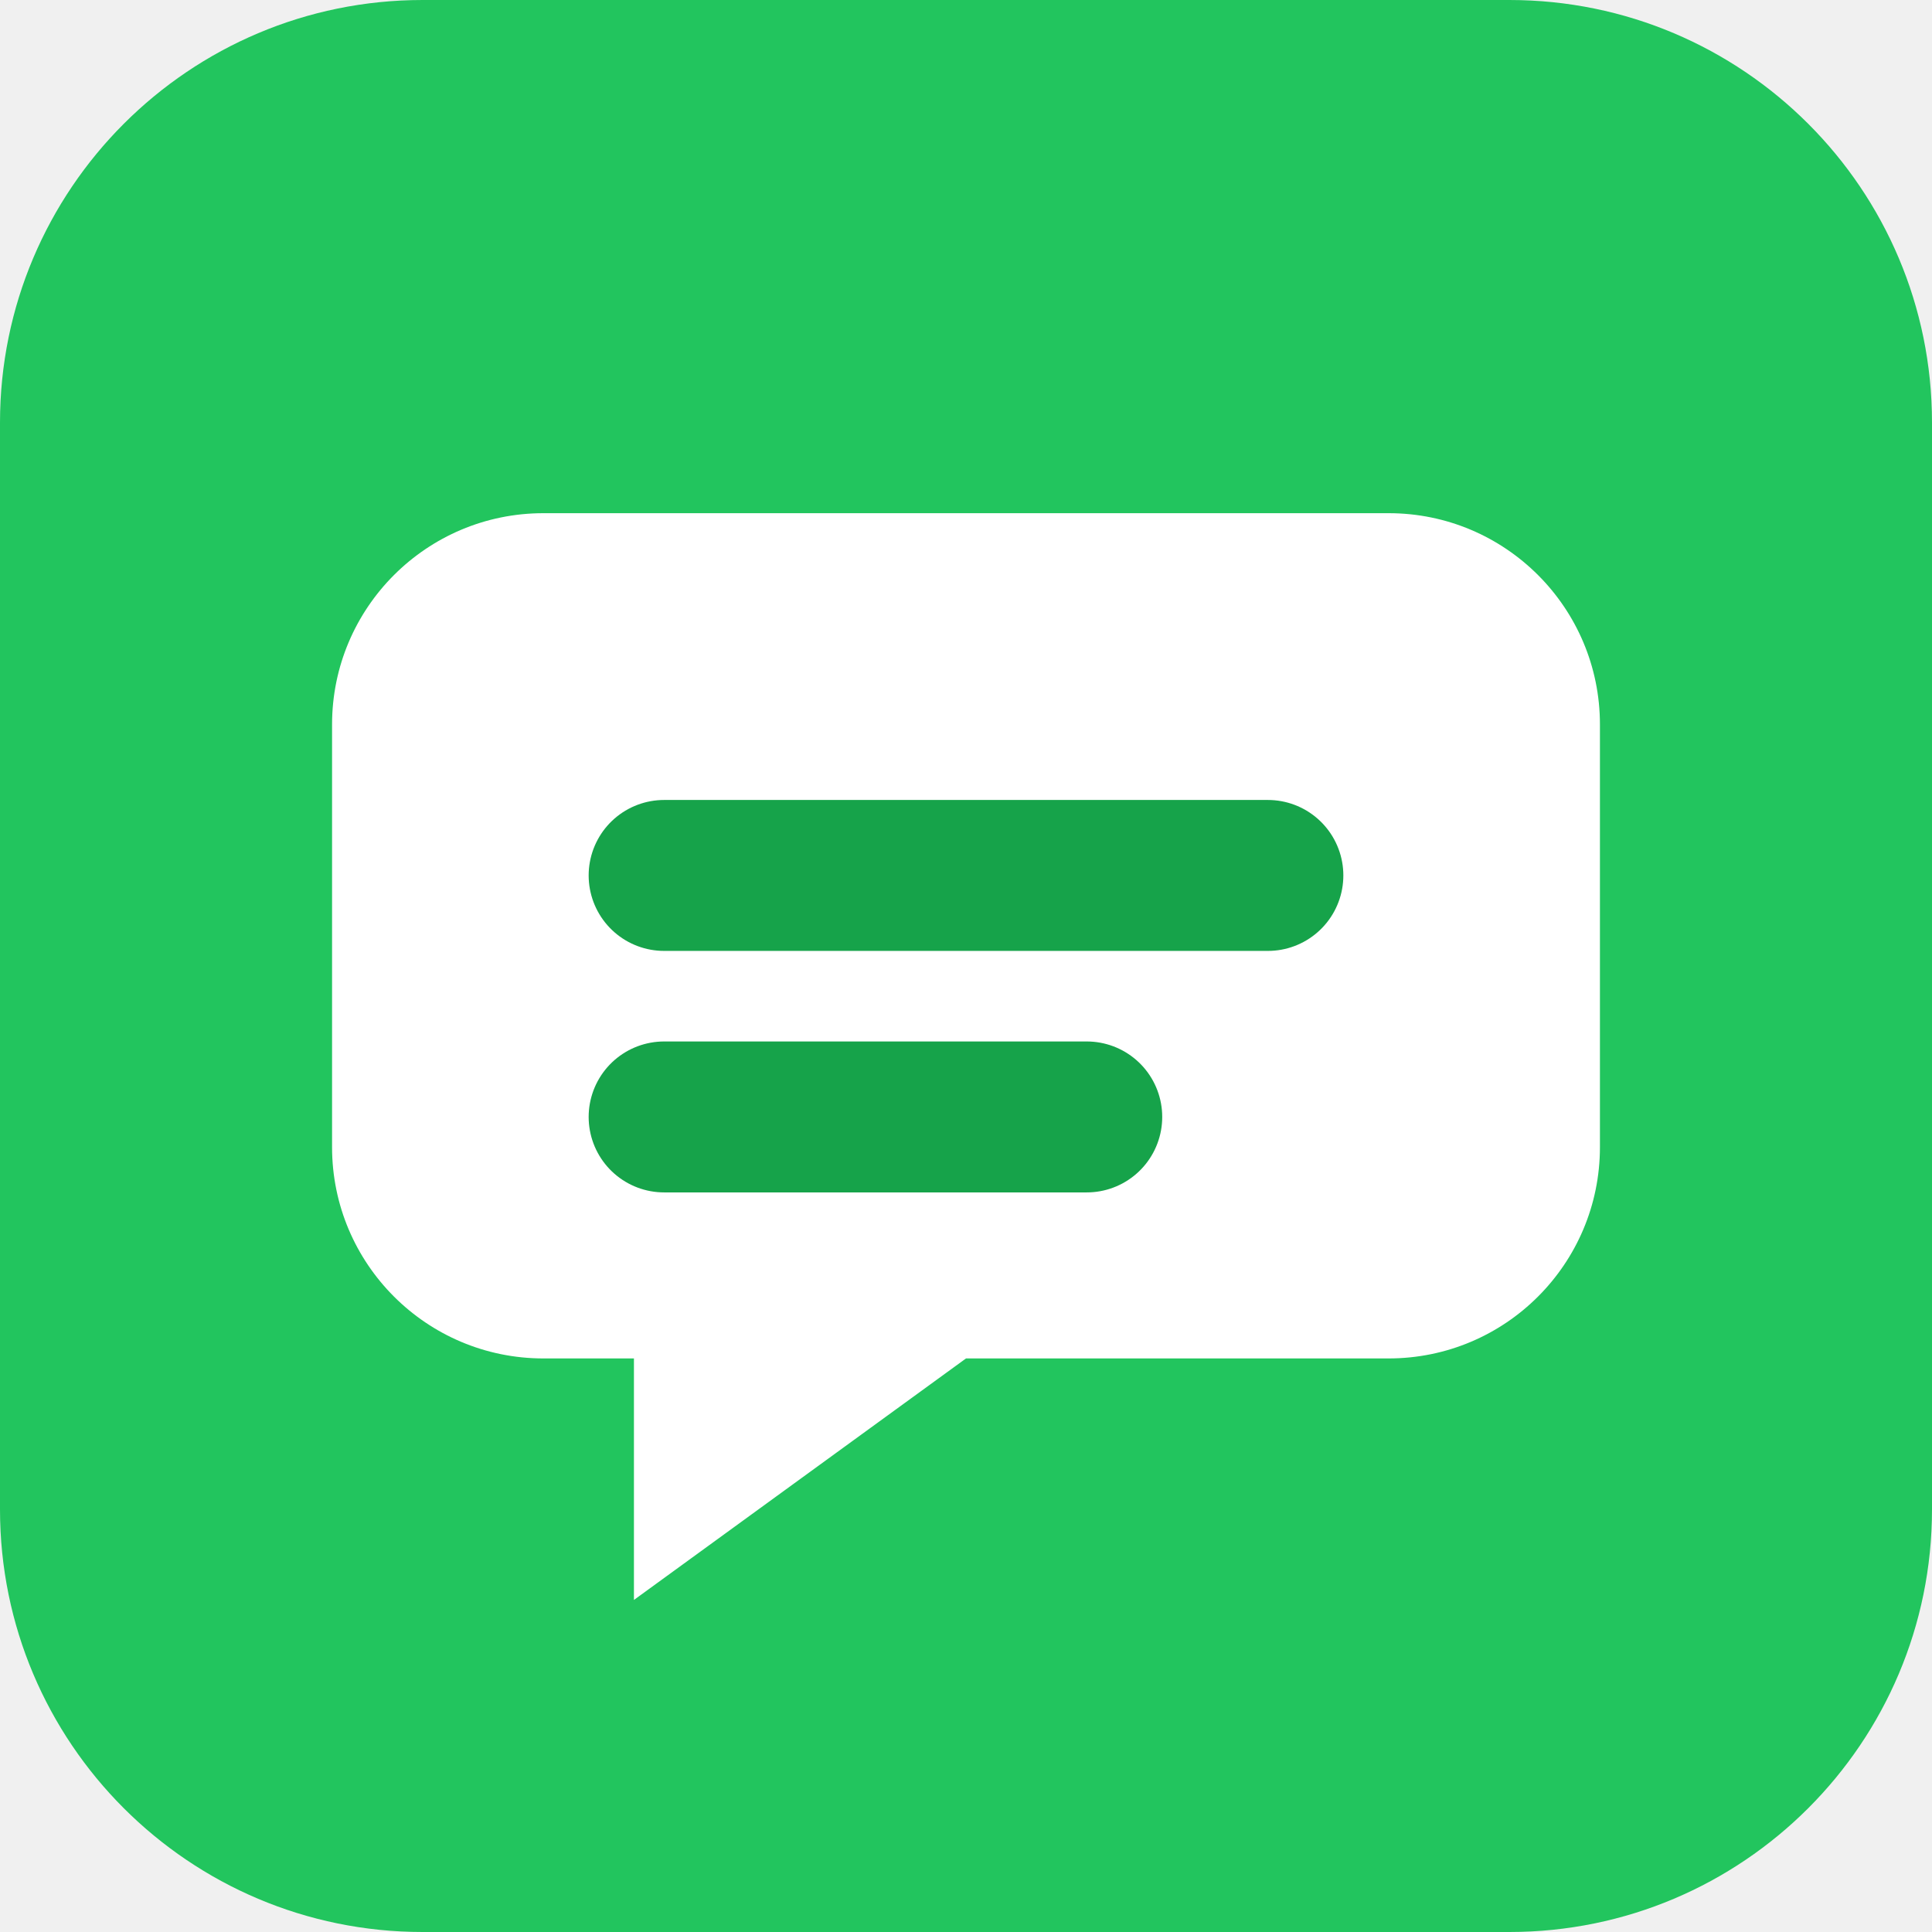
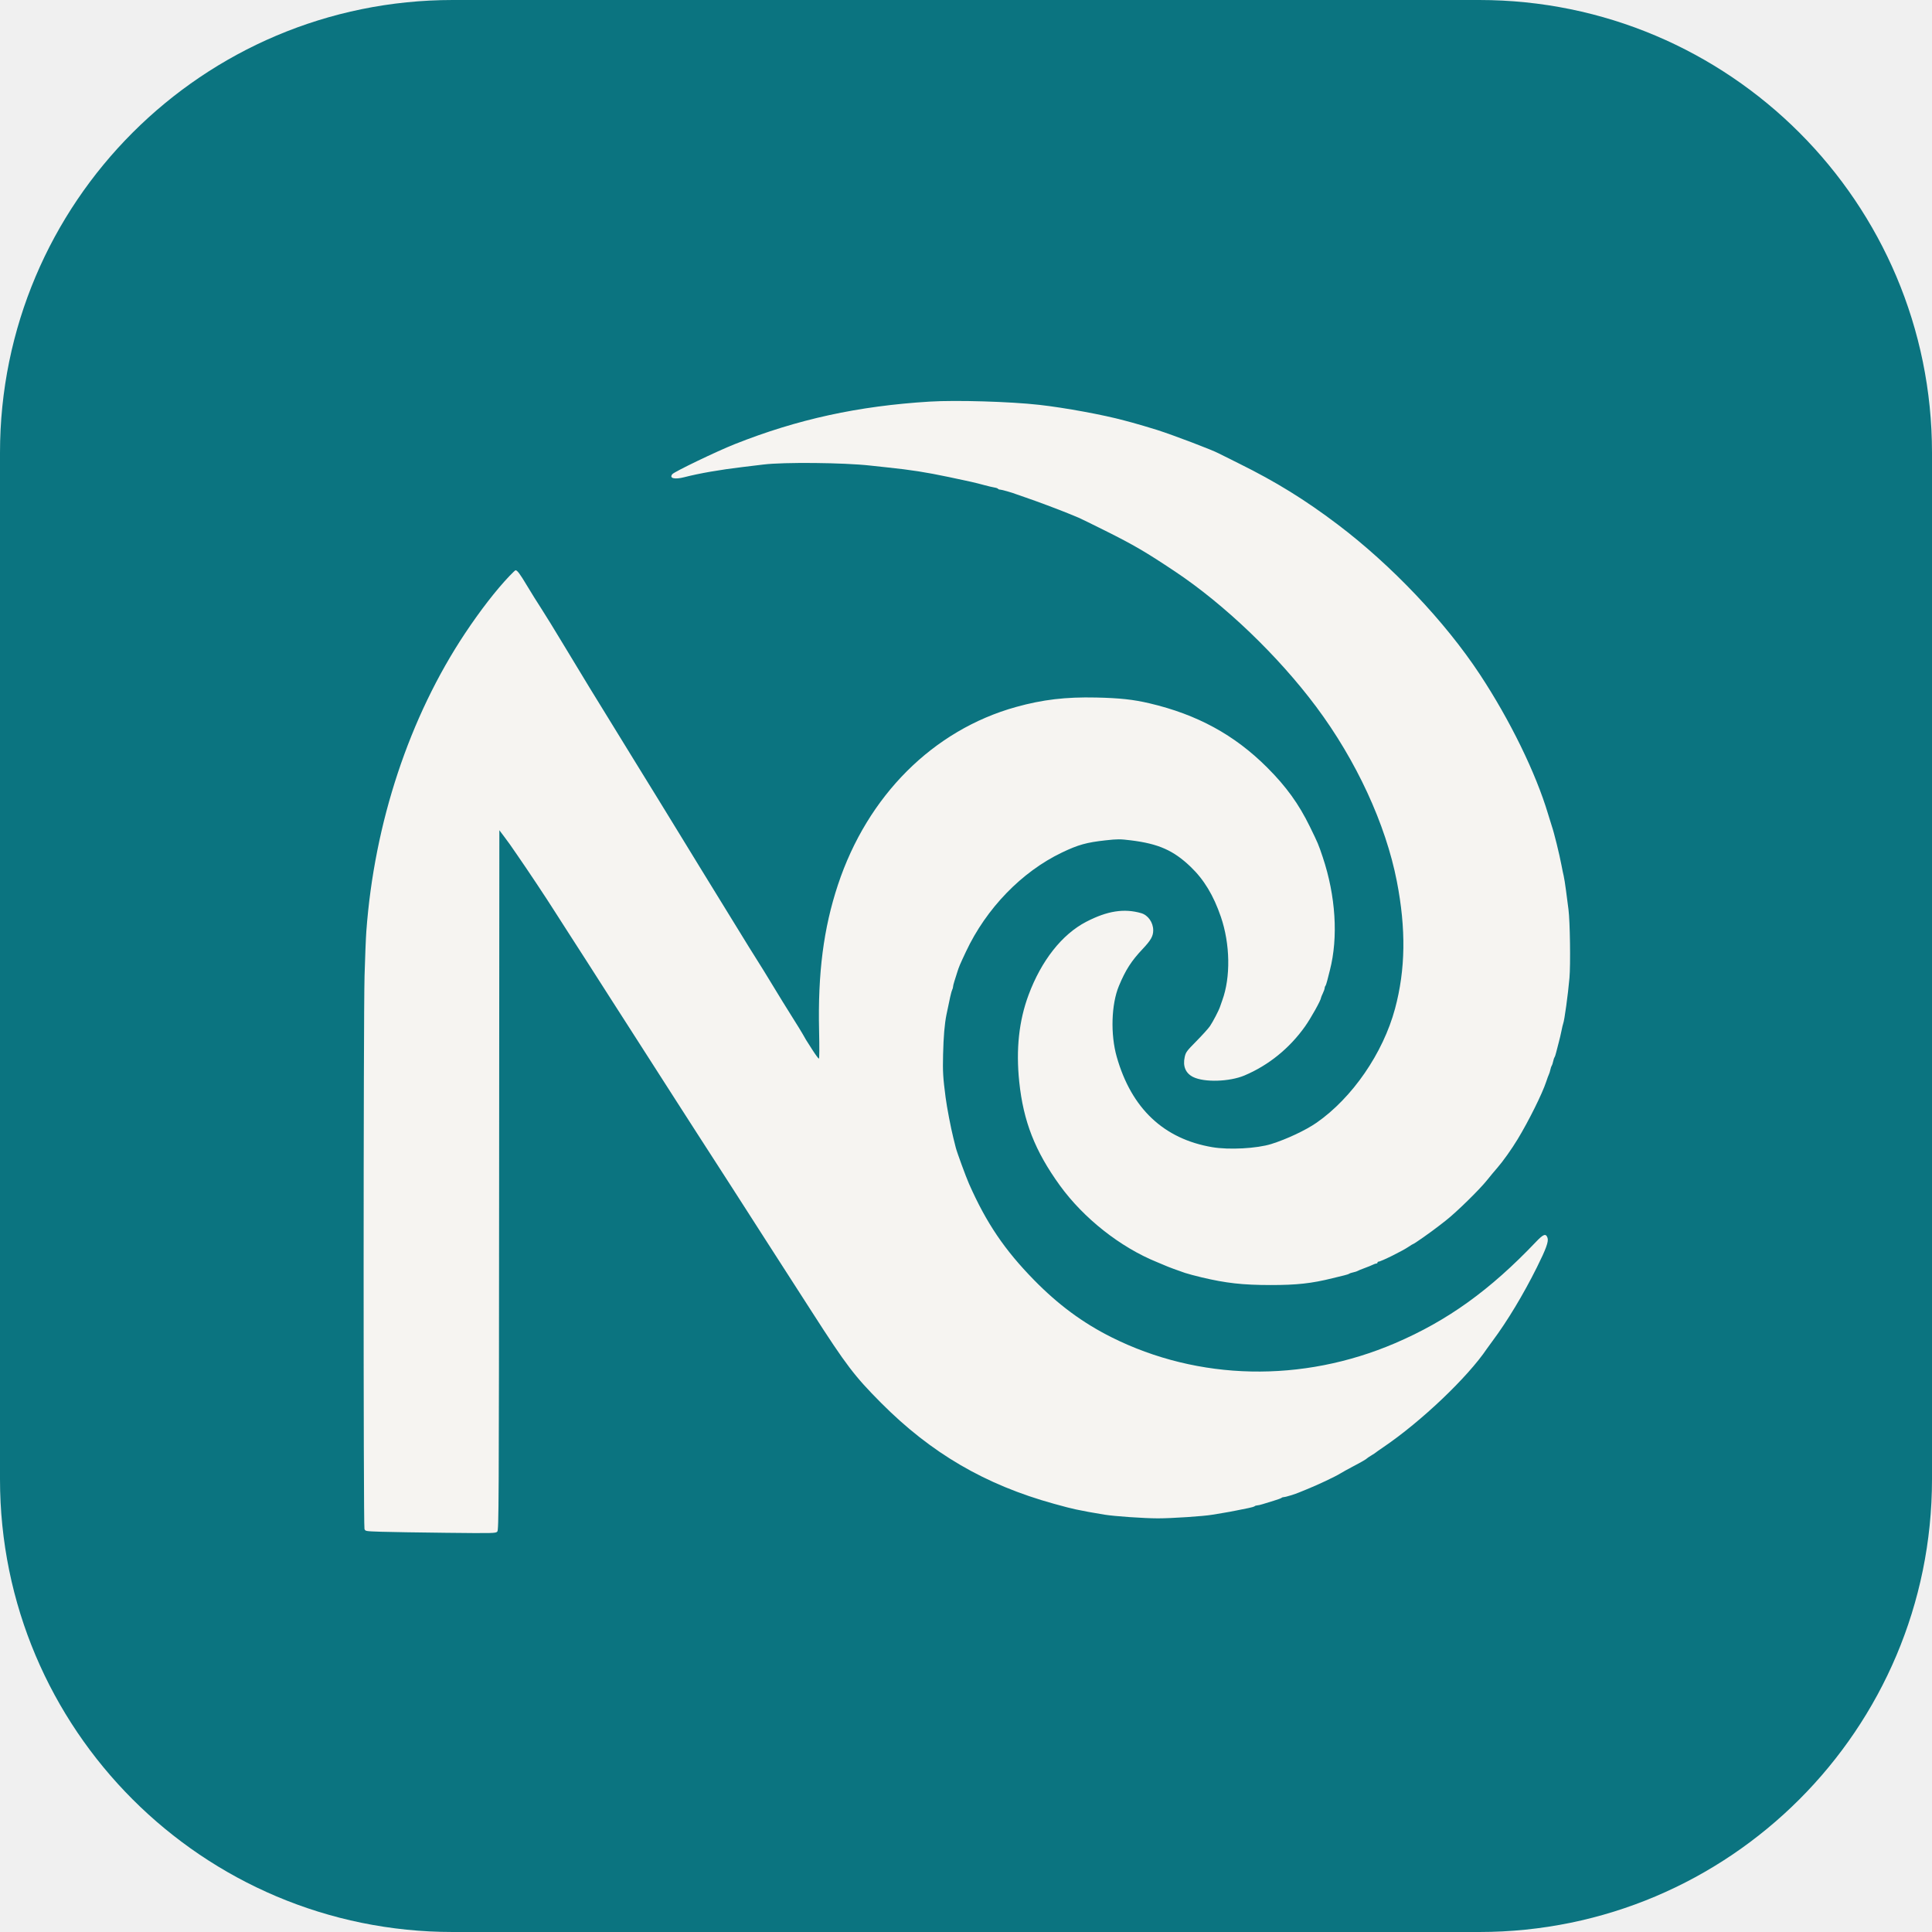
<svg xmlns="http://www.w3.org/2000/svg" viewBox="0 0 64 64">
-   <rect width="64" height="64" rx="14" fill="#22c55e" />
-   <path d="M18 17h28a7 7 0 0 1 7 7v14a7 7 0 0 1-7 7H32l-11 8v-8h-3a7 7 0 0 1-7-7V24a7 7 0 0 1 7-7z" fill="#ffffff" />
-   <path d="M22 29h20M22 37h14" stroke="#16a34a" stroke-width="5" stroke-linecap="round" />
+   <rect width="64" height="64" rx="15" fill="#0b7480" />
+   <svg x="11" y="11" width="42" height="42" viewBox="0 0 1368 1288">
+     <path fill="#f6f4f1" fill-rule="evenodd" d="M 645 35.023 C 567.691 39.756, 502.143 54.059, 434.326 80.997 C 415.014 88.668, 369.349 110.637, 367.138 113.321 C 363.474 117.769, 369.521 119.303, 380.040 116.593 C 396.373 112.386, 418.674 108.510, 443.500 105.566 C 450.650 104.718, 460.550 103.526, 465.500 102.917 C 487.359 100.228, 551.874 100.850, 580.500 104.026 C 585.450 104.575, 593.775 105.474, 599 106.024 C 625.211 108.784, 640.122 111.116, 665.500 116.425 C 687.970 121.125, 693.958 122.490, 703.500 125.083 C 707.900 126.280, 712.967 127.475, 714.759 127.740 C 716.552 128.004, 718.266 128.621, 718.568 129.110 C 718.871 129.600, 719.879 129.993, 720.809 129.986 C 722.446 129.971, 734.435 133.413, 738.500 135.064 C 739.600 135.510, 744.100 137.079, 748.500 138.549 C 758.528 141.899, 785.068 151.836, 795 155.960 C 799.125 157.672, 803.850 159.619, 805.500 160.287 C 807.150 160.954, 819.975 167.227, 834 174.227 C 864.922 189.659, 877.915 197.246, 909.500 218.311 C 963.092 254.053, 1020.735 309.281, 1061.800 364.232 C 1105.029 422.080, 1136.822 490.848, 1148.839 552.500 C 1158.878 604.001, 1158.268 647.739, 1146.922 690 C 1134.027 738.028, 1100.807 786.297, 1062.174 813.137 C 1050.619 821.165, 1030.009 830.864, 1013.500 836.042 C 997.918 840.930, 967.821 842.558, 949.740 839.491 C 897.271 830.591, 862.452 797.667, 846.638 742 C 839.754 717.767, 840.755 685.310, 848.997 665.500 C 856.162 648.278, 862.428 638.509, 874.497 625.746 C 883.436 616.292, 886 611.782, 886 605.508 C 886 597.032, 880.449 589.119, 873 586.974 C 854.564 581.668, 836.420 584.518, 813.726 596.285 C 787.612 609.825, 765.314 638.109, 751.512 675.201 C 741.104 703.170, 737.797 734.003, 741.451 769 C 745.906 811.666, 758.451 843.680, 785.225 880.713 C 810.833 916.131, 850.595 947.535, 890 963.462 C 893.575 964.907, 897.400 966.515, 898.500 967.035 C 901.258 968.339, 913.301 972.824, 920.270 975.142 C 923.444 976.197, 931.544 978.365, 938.270 979.959 C 964.684 986.217, 982.425 988.195, 1012.500 988.236 C 1040.749 988.274, 1057.123 986.473, 1079.500 980.868 C 1083.900 979.766, 1089.525 978.393, 1092 977.817 C 1094.475 977.240, 1096.950 976.423, 1097.500 976 C 1098.050 975.577, 1100.075 974.902, 1102 974.500 C 1103.925 974.098, 1105.950 973.444, 1106.500 973.047 C 1107.050 972.650, 1110.425 971.261, 1114 969.960 C 1117.575 968.659, 1121.625 967.013, 1123 966.303 C 1124.375 965.593, 1126.063 965.010, 1126.750 965.006 C 1127.438 965.003, 1128 964.550, 1128 964 C 1128 963.450, 1128.475 963, 1129.055 963 C 1131.630 963, 1154.904 951.482, 1161.680 946.855 C 1163.979 945.285, 1166.094 944, 1166.380 944 C 1167.360 944, 1185.342 931.356, 1194.500 924.228 C 1195.050 923.800, 1198.200 921.351, 1201.500 918.786 C 1212.851 909.964, 1238.048 885.315, 1246.259 875 C 1249.542 870.875, 1254.540 864.865, 1257.364 861.644 C 1263.274 854.904, 1272.796 841.502, 1279.241 830.851 C 1291.262 810.985, 1305.779 781.749, 1310.003 768.899 C 1311.160 765.380, 1312.475 761.810, 1312.926 760.967 C 1313.377 760.124, 1314.080 757.874, 1314.488 755.967 C 1314.897 754.060, 1315.577 752.050, 1316 751.500 C 1316.423 750.950, 1317.098 748.925, 1317.500 747 C 1317.902 745.075, 1318.577 743.050, 1319 742.500 C 1319.423 741.950, 1320.248 739.475, 1320.833 737 C 1321.419 734.525, 1322.641 729.800, 1323.550 726.500 C 1324.458 723.200, 1325.778 717.575, 1326.483 714 C 1327.188 710.425, 1328.040 706.825, 1328.377 706 C 1329.699 702.760, 1333.547 674.766, 1335.111 657 C 1336.393 642.444, 1335.726 595.735, 1334.054 583 C 1333.440 578.325, 1332.238 569.100, 1331.383 562.500 C 1330.527 555.900, 1329.419 548.890, 1328.921 546.921 C 1328.423 544.953, 1327.349 539.778, 1326.535 535.421 C 1324.334 523.645, 1318.347 499.404, 1316.059 493 C 1315.568 491.625, 1313.756 485.775, 1312.033 480 C 1298.817 435.704, 1270.845 378.473, 1238.329 329.201 C 1200.813 272.354, 1143.116 211.535, 1085 167.575 C 1049.697 140.872, 1018.446 121.563, 978.687 101.890 C 967.584 96.396, 957.723 91.476, 956.774 90.957 C 950.211 87.367, 907.964 71.293, 890 65.550 C 884.366 63.749, 866.344 58.432, 863 57.584 C 861.625 57.236, 858.025 56.278, 855 55.456 C 832.250 49.277, 790.878 41.663, 763 38.525 C 731.836 35.017, 673.420 33.284, 645 35.023 M 191.358 223.250 C 177.065 238.241, 159.816 260.511, 143.532 285 C 83.372 375.469, 45.573 489.521, 36.980 606.500 C 36.455 613.650, 35.587 635.250, 35.052 654.500 C 33.784 700.061, 33.708 1248.102, 34.968 1251.417 C 35.892 1253.846, 36.021 1253.868, 52.699 1254.425 C 61.940 1254.734, 93.587 1255.249, 123.027 1255.569 C 174.765 1256.131, 176.612 1256.087, 178.276 1254.248 C 179.897 1252.456, 180.012 1230.392, 180.249 874.923 L 180.500 497.500 185.500 504.137 C 188.250 507.787, 191.067 511.612, 191.761 512.637 C 192.454 513.662, 196.143 519, 199.959 524.500 C 211.075 540.525, 230.950 570.419, 239.850 584.500 C 244.369 591.650, 251.151 602.225, 254.921 608 C 258.692 613.775, 267.522 627.500, 274.545 638.500 C 281.568 649.500, 289.632 662.100, 292.465 666.500 C 295.298 670.900, 299.761 677.875, 302.383 682 C 305.004 686.125, 311.358 696.025, 316.503 704 C 326.104 718.883, 340 740.561, 369.709 787 C 379.033 801.575, 390.019 818.675, 394.121 825 C 398.223 831.325, 406.287 843.827, 412.040 852.781 C 417.793 861.736, 426.206 874.786, 430.735 881.781 C 435.265 888.777, 442.838 900.575, 447.566 908 C 452.294 915.425, 461.413 929.643, 467.831 939.595 C 482.993 963.107, 495.028 981.814, 518.270 1018 C 554.650 1074.642, 563.669 1086.499, 592.237 1115.242 C 646.324 1169.660, 704.722 1203.754, 779 1224.279 C 791.984 1227.867, 795.885 1228.870, 802.500 1230.325 C 809.629 1231.892, 820.950 1233.966, 833.463 1235.998 C 844.334 1237.763, 876.105 1239.956, 891 1239.971 C 905.918 1239.986, 940.622 1237.680, 949.695 1236.072 C 952.888 1235.506, 958.425 1234.585, 962 1234.024 C 965.575 1233.464, 971.650 1232.348, 975.500 1231.545 C 979.350 1230.741, 985.200 1229.565, 988.500 1228.931 C 991.800 1228.297, 994.928 1227.378, 995.450 1226.889 C 995.973 1226.400, 997.194 1226, 998.165 1226 C 999.136 1226, 1001.858 1225.372, 1004.215 1224.603 C 1006.572 1223.835, 1011.875 1222.206, 1016 1220.982 C 1020.125 1219.758, 1023.928 1218.362, 1024.450 1217.879 C 1024.973 1217.395, 1026.208 1217, 1027.196 1217 C 1028.928 1217, 1039.390 1213.780, 1043.500 1211.982 C 1044.600 1211.501, 1047.975 1210.123, 1051 1208.920 C 1062.749 1204.249, 1082.699 1194.836, 1088.205 1191.367 C 1090.242 1190.083, 1096.258 1186.751, 1101.572 1183.962 C 1111.113 1178.956, 1116.025 1176.093, 1117 1174.970 C 1117.275 1174.654, 1119.300 1173.317, 1121.500 1172 C 1123.700 1170.683, 1125.725 1169.352, 1126 1169.042 C 1126.275 1168.732, 1130.100 1166.036, 1134.500 1163.050 C 1175.071 1135.522, 1225.248 1087.798, 1246 1057 C 1246.825 1055.776, 1249.558 1052.012, 1252.074 1048.637 C 1268.117 1027.115, 1285.302 998.580, 1300.070 968.941 C 1309.925 949.164, 1312.799 941.179, 1311.450 937.327 C 1309.676 932.262, 1307.036 933.185, 1298.934 941.703 C 1249.417 993.766, 1203.649 1026.679, 1147 1050.965 C 1046.780 1093.930, 934.885 1091.586, 840.948 1044.553 C 810.066 1029.091, 783.503 1009.461, 757.438 982.841 C 725.547 950.269, 705.908 921.214, 687.249 879 C 683.907 871.441, 674.151 844.778, 672.978 840 C 672.370 837.525, 671.191 832.800, 670.356 829.500 C 667.682 818.924, 663.371 796.428, 662.020 786 C 659.168 763.990, 658.825 758.184, 659.276 739.500 C 659.747 719.998, 660.880 706.635, 662.921 696.500 C 666.305 679.699, 668.236 671.289, 669.061 669.764 C 669.577 668.809, 670 667.362, 670 666.549 C 670 665.735, 670.620 663.142, 671.379 660.785 C 672.137 658.428, 673.526 654.025, 674.466 651 C 676.376 644.853, 677.248 642.789, 683.971 628.482 C 705.906 581.807, 744.141 542.326, 787.500 521.579 C 805.090 513.162, 814.089 510.650, 834.734 508.393 C 847.625 506.983, 850.174 506.984, 861.734 508.398 C 891.590 512.050, 907.862 519.239, 926.345 536.943 C 940.793 550.782, 951.087 567.816, 959.016 591 C 969.044 620.321, 969.645 656.061, 960.531 681 C 959.627 683.475, 958.525 686.625, 958.083 688 C 956.848 691.845, 950.527 703.993, 947.225 708.869 C 945.597 711.271, 939.084 718.492, 932.750 724.914 C 922.031 735.784, 921.149 736.977, 919.984 742.179 C 917.753 752.148, 920.947 759.734, 929.075 763.771 C 941.111 769.749, 968.343 768.929, 984.500 762.101 C 1010.470 751.125, 1033.088 732.801, 1049.852 709.154 C 1056.166 700.248, 1066.931 680.951, 1067.034 678.353 C 1067.053 677.884, 1067.937 675.700, 1069 673.500 C 1070.063 671.300, 1070.947 668.788, 1070.966 667.917 C 1070.985 667.046, 1071.337 665.996, 1071.749 665.584 C 1072.161 665.172, 1073.082 662.509, 1073.794 659.667 C 1074.507 656.825, 1075.785 651.800, 1076.635 648.500 C 1085.757 613.073, 1082.926 568.374, 1068.912 526.555 C 1064.235 512.600, 1063.922 511.857, 1054.953 493.500 C 1043.071 469.182, 1029.471 450.344, 1009.064 429.936 C 973.785 394.657, 933.421 372.634, 881.899 360.552 C 864.460 356.463, 849.947 354.888, 824.500 354.323 C 791.679 353.594, 766.605 356.554, 737.930 364.542 C 648.519 389.449, 577.681 460.211, 545.806 556.460 C 530.273 603.365, 524.044 651.745, 525.492 714.250 C 525.895 731.660, 525.809 744, 525.284 744 C 524.790 744, 521.708 739.837, 518.435 734.750 C 511.011 723.213, 510.482 722.351, 507.999 717.768 C 506.888 715.716, 501.629 707.166, 496.313 698.768 C 490.997 690.371, 481.627 675.175, 475.490 665 C 469.352 654.825, 461.584 642.225, 458.226 637 C 454.867 631.775, 446.077 617.600, 438.692 605.500 C 425.996 584.700, 421.269 577.012, 397.499 538.500 C 392.067 529.700, 382.151 513.500, 375.463 502.500 C 368.775 491.500, 358.149 474.175, 351.851 464 C 345.553 453.825, 333.491 434.250, 325.046 420.500 C 316.602 406.750, 304.434 386.950, 298.005 376.500 C 291.577 366.050, 282.582 351.425, 278.017 344 C 273.452 336.575, 261.278 316.468, 250.964 299.318 C 240.650 282.169, 229.160 263.494, 225.429 257.818 C 221.699 252.143, 214.877 241.200, 210.269 233.500 C 202.660 220.785, 199.838 217, 197.967 217 C 197.610 217, 194.635 219.813, 191.358 223.250" />
+   </svg>
</svg>
